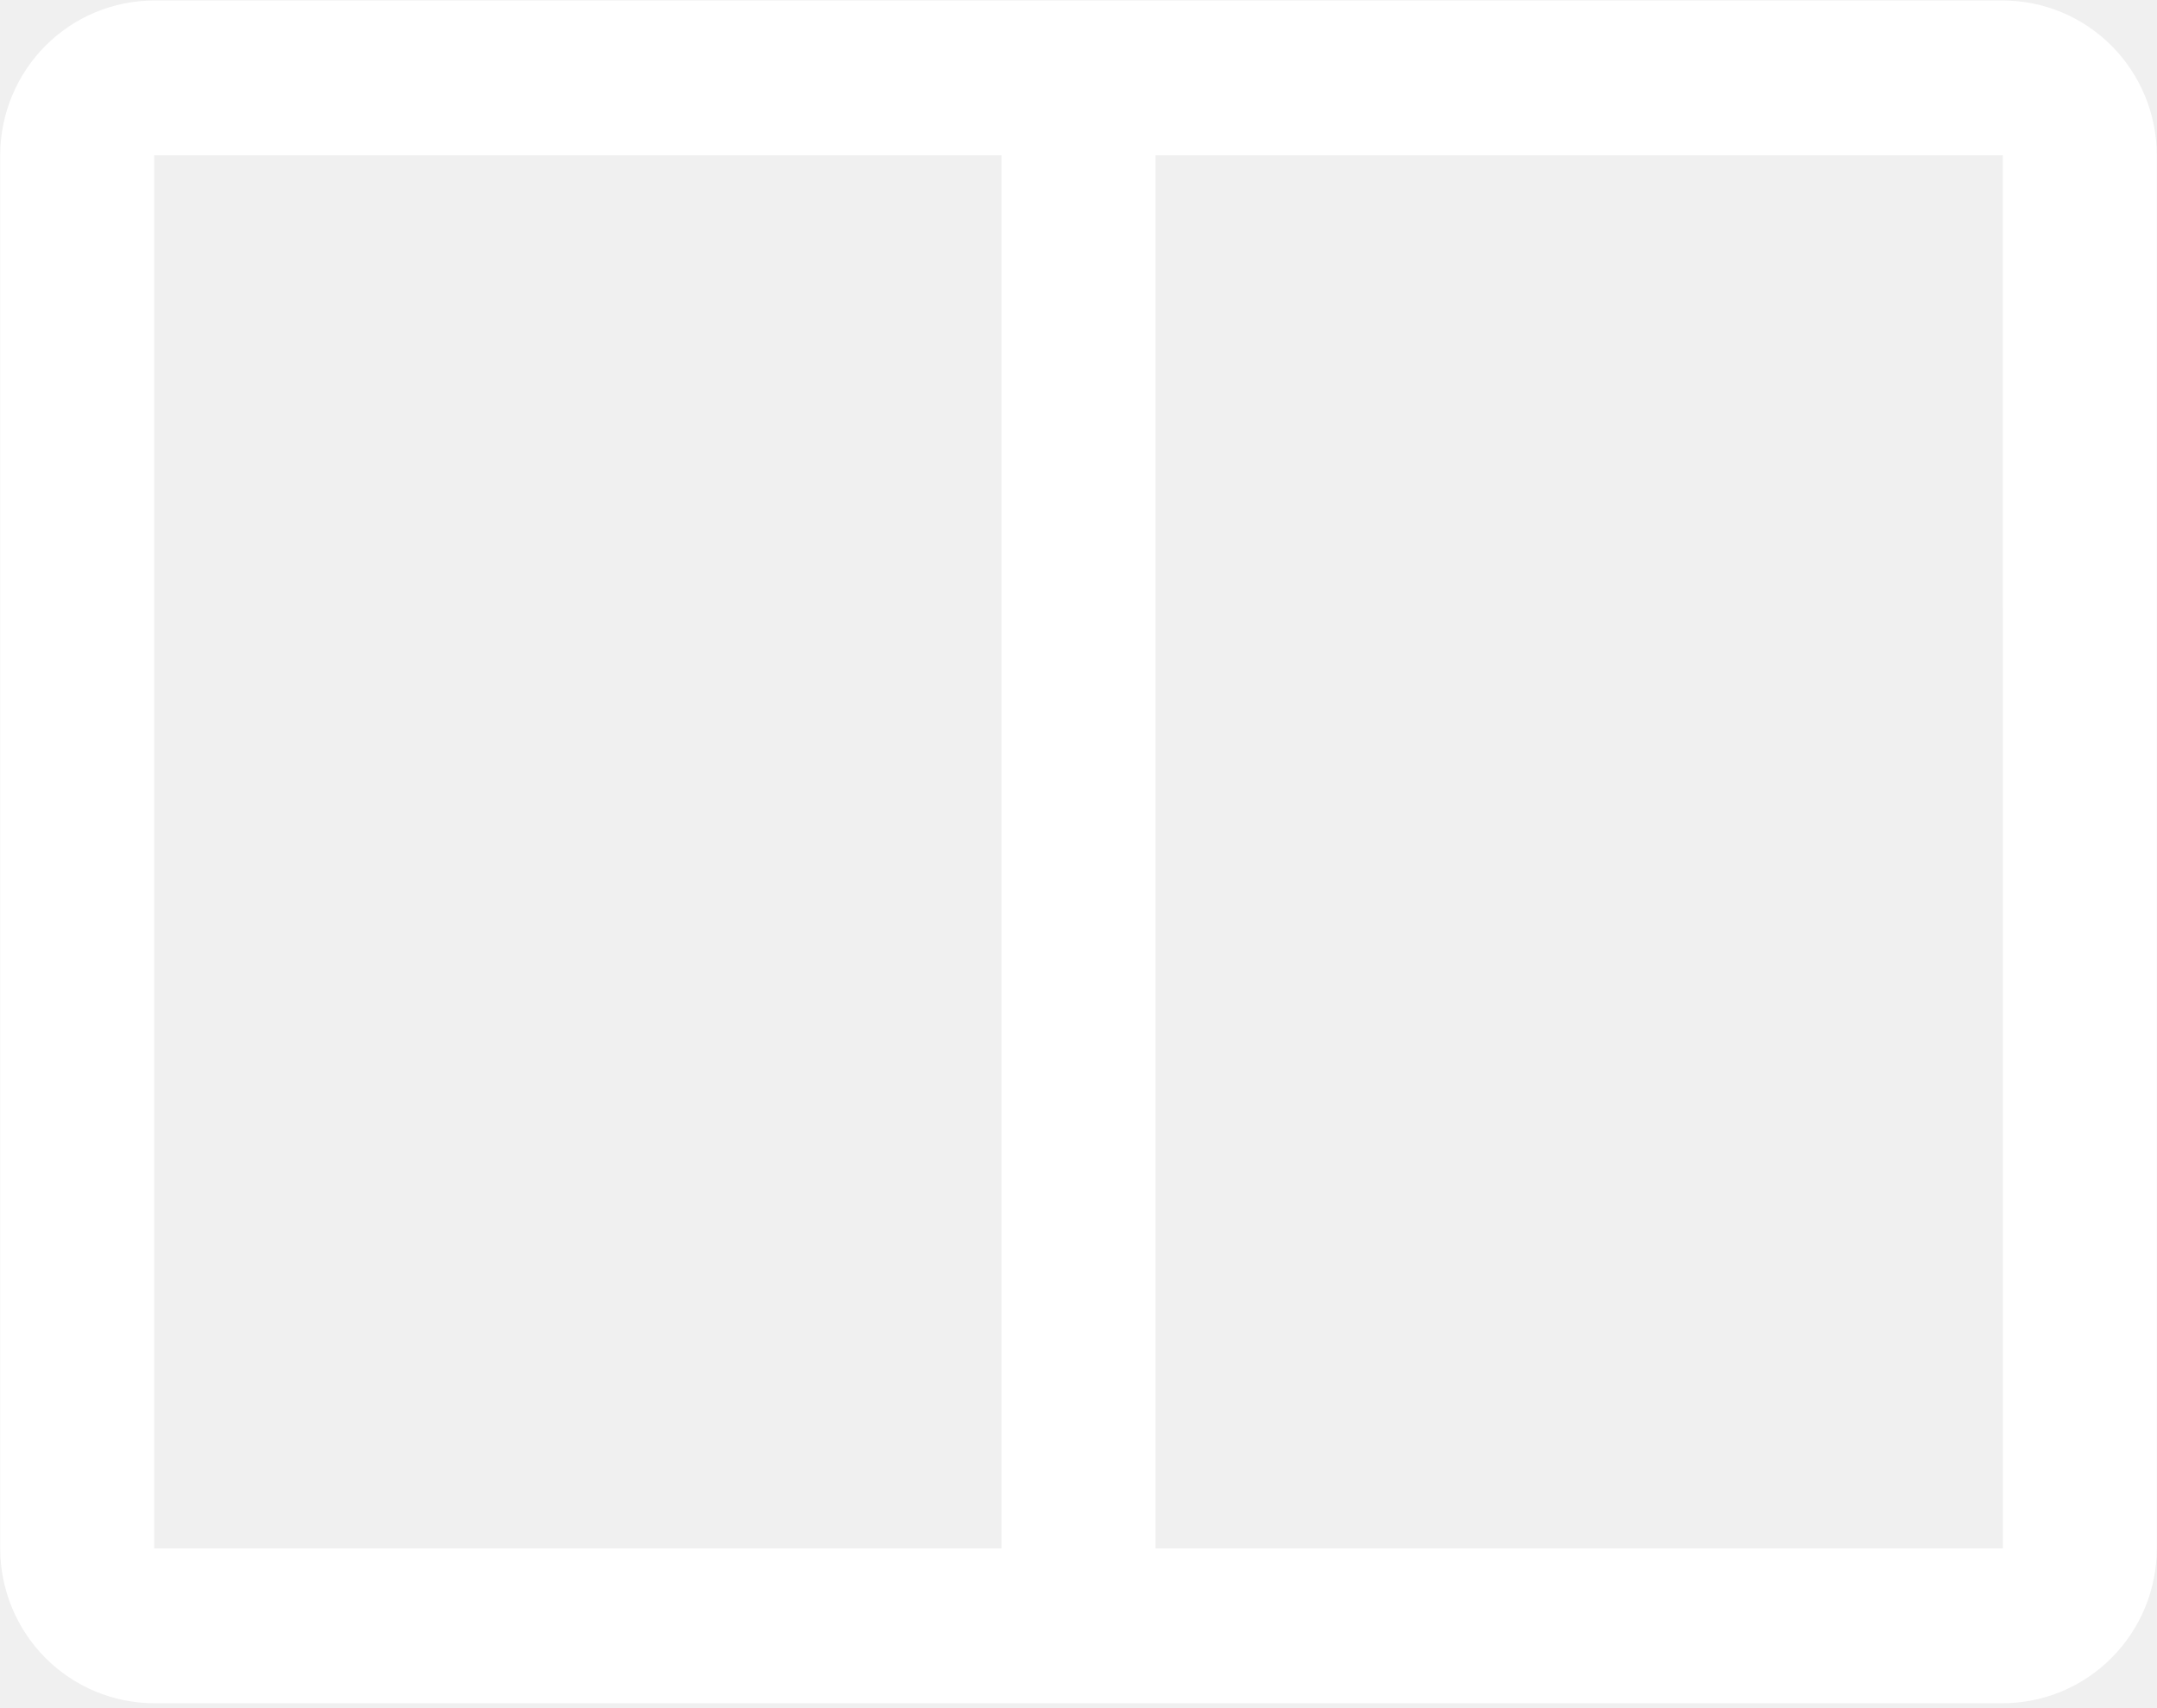
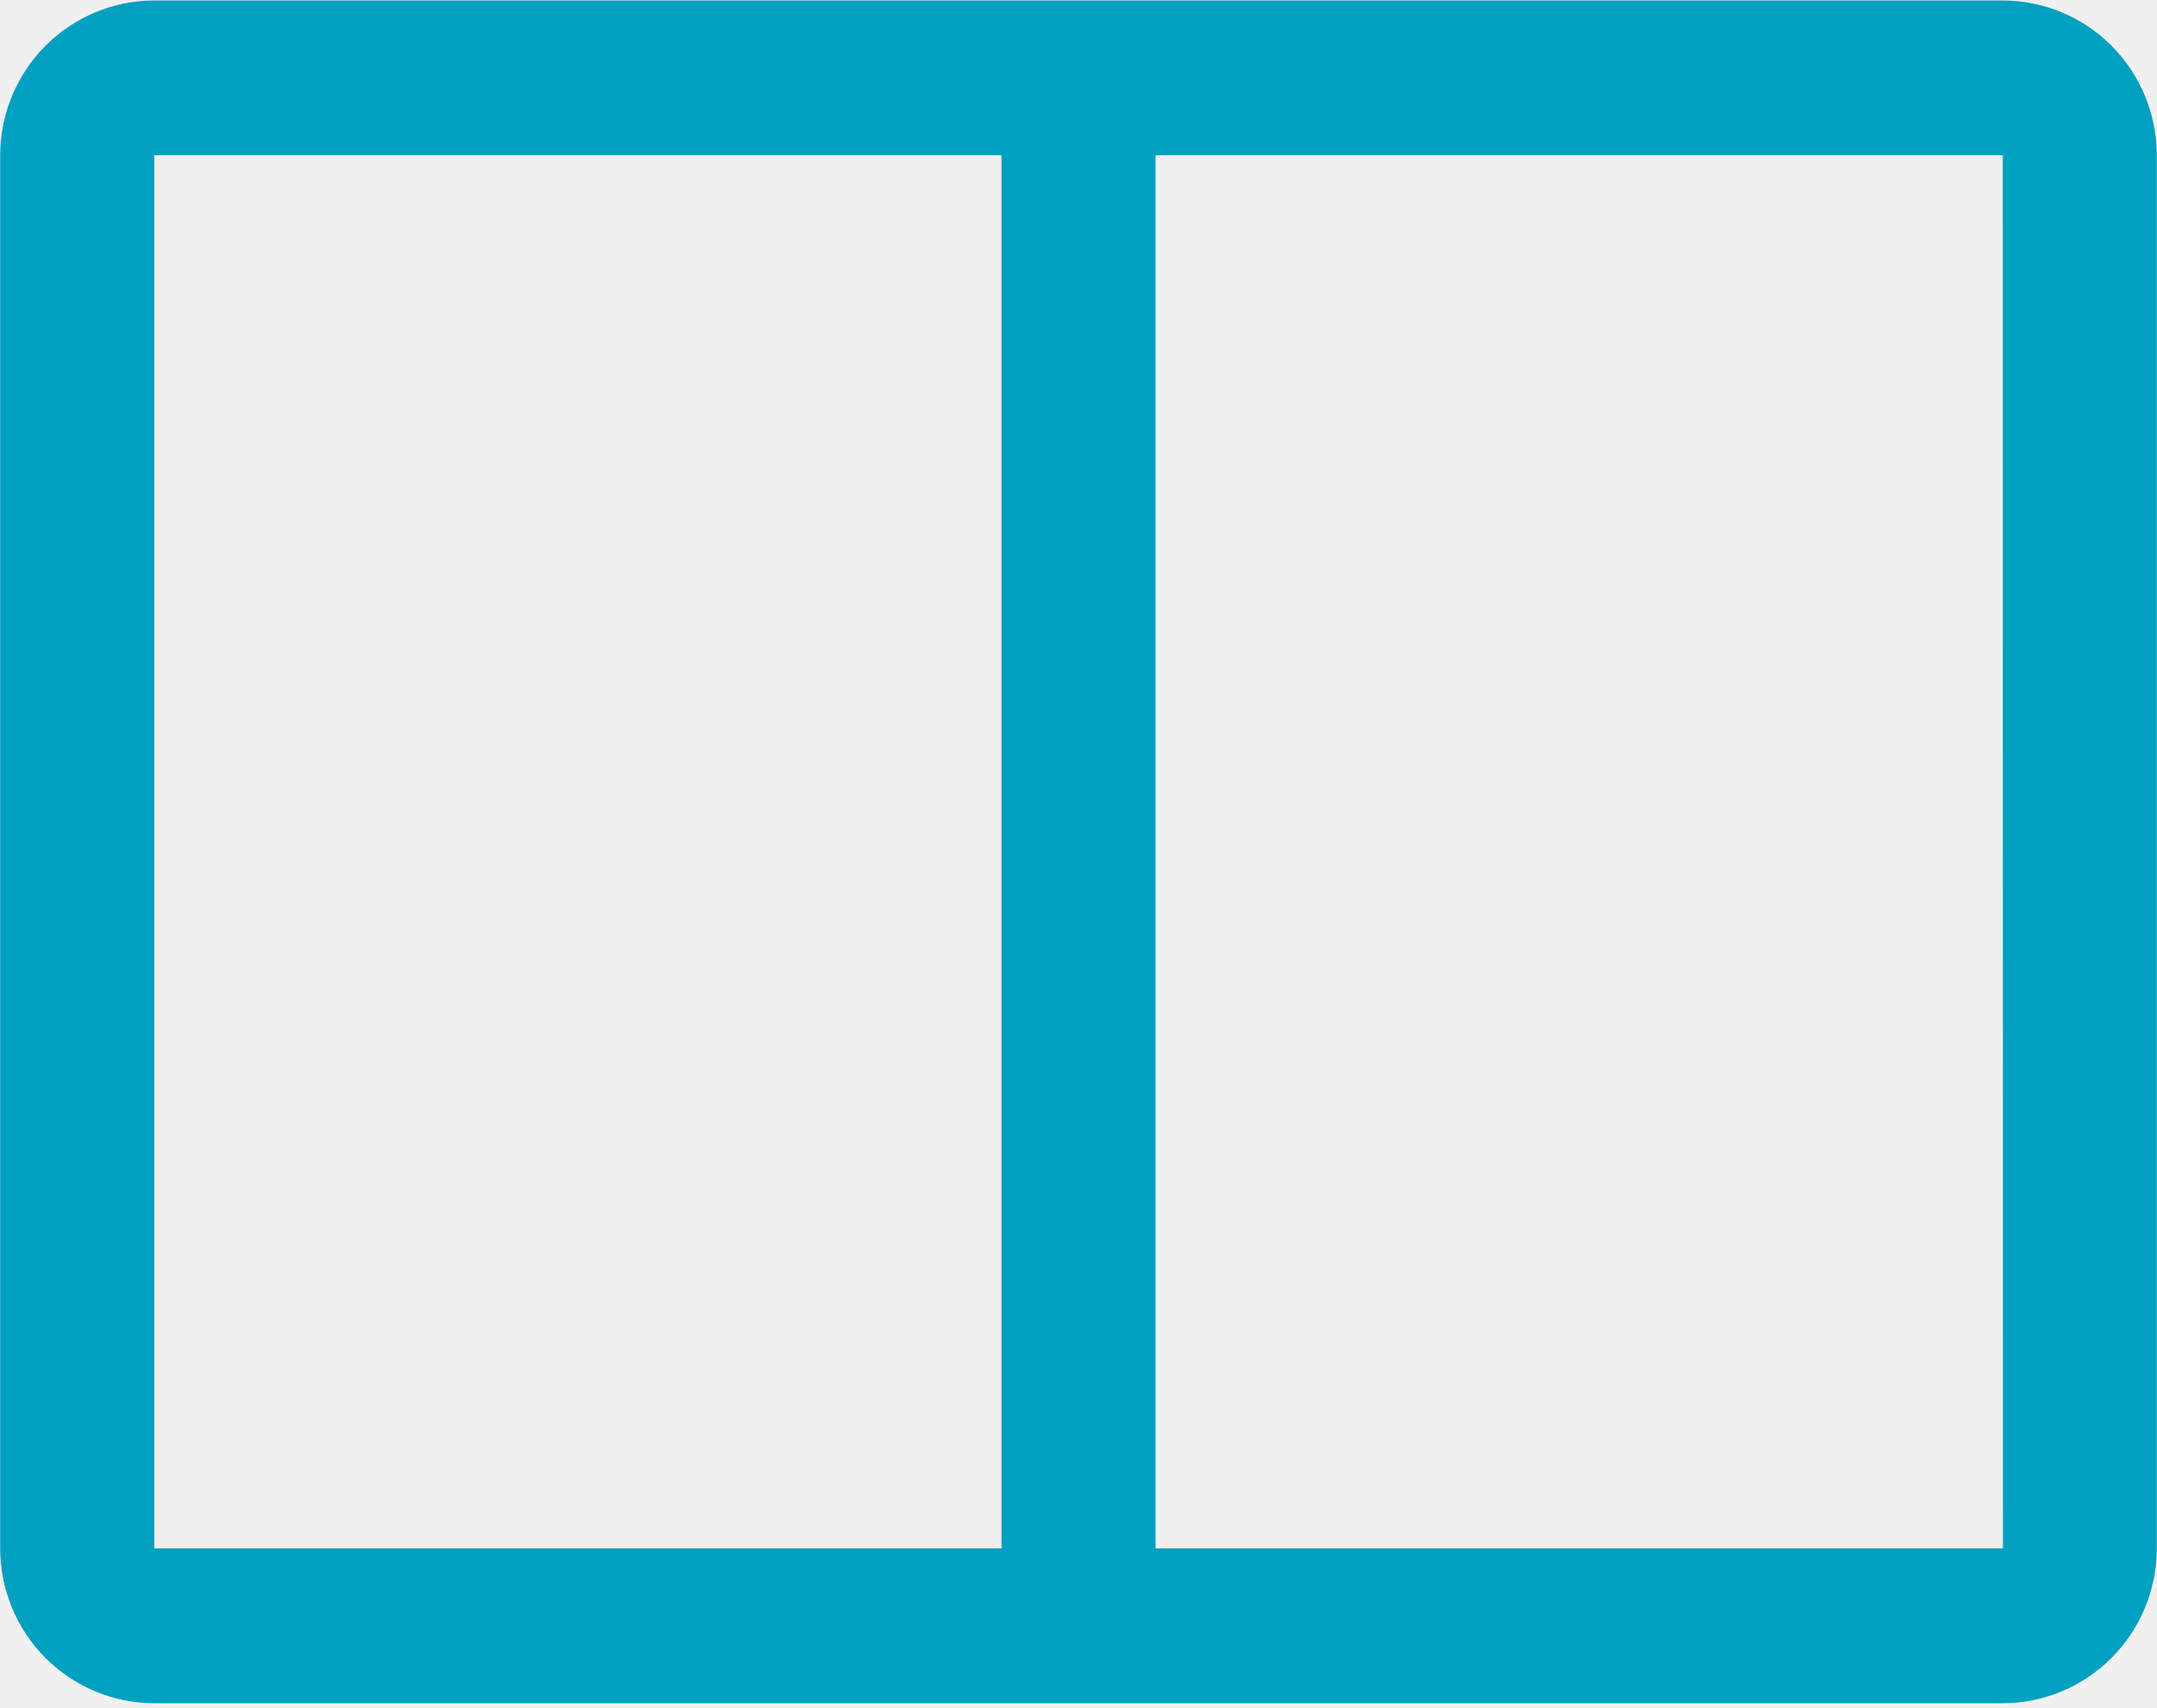
<svg xmlns="http://www.w3.org/2000/svg" width="48" height="38" viewBox="0 0 48 38" fill="none">
-   <path d="M44.568 0.011H3.432C2.523 0.012 1.652 0.375 1.009 1.021C0.367 1.667 0.005 2.543 0.004 3.456V34.464C0.005 35.378 0.367 36.254 1.009 36.9C1.652 37.545 2.523 37.909 3.432 37.91H44.568C45.477 37.908 46.348 37.545 46.99 36.899C47.633 36.253 47.995 35.378 47.996 34.464V3.456C47.995 2.543 47.633 1.667 46.991 1.021C46.348 0.375 45.477 0.012 44.568 0.011ZM3.432 3.456H22.286V34.464H3.432V3.456ZM25.714 34.464V3.456H44.568L44.571 34.464H25.714Z" fill="white" />
+   <path d="M44.568 0.011H3.432C2.523 0.012 1.652 0.375 1.009 1.021C0.367 1.667 0.005 2.543 0.004 3.456V34.464C0.005 35.378 0.367 36.254 1.009 36.9C1.652 37.545 2.523 37.909 3.432 37.91H44.568C45.477 37.908 46.348 37.545 46.99 36.899C47.633 36.253 47.995 35.378 47.996 34.464V3.456C47.995 2.543 47.633 1.667 46.991 1.021C46.348 0.375 45.477 0.012 44.568 0.011ZM3.432 3.456H22.286V34.464H3.432V3.456ZM25.714 34.464V3.456H44.568L44.571 34.464H25.714Z" fill="#00A0C1" />
</svg>
